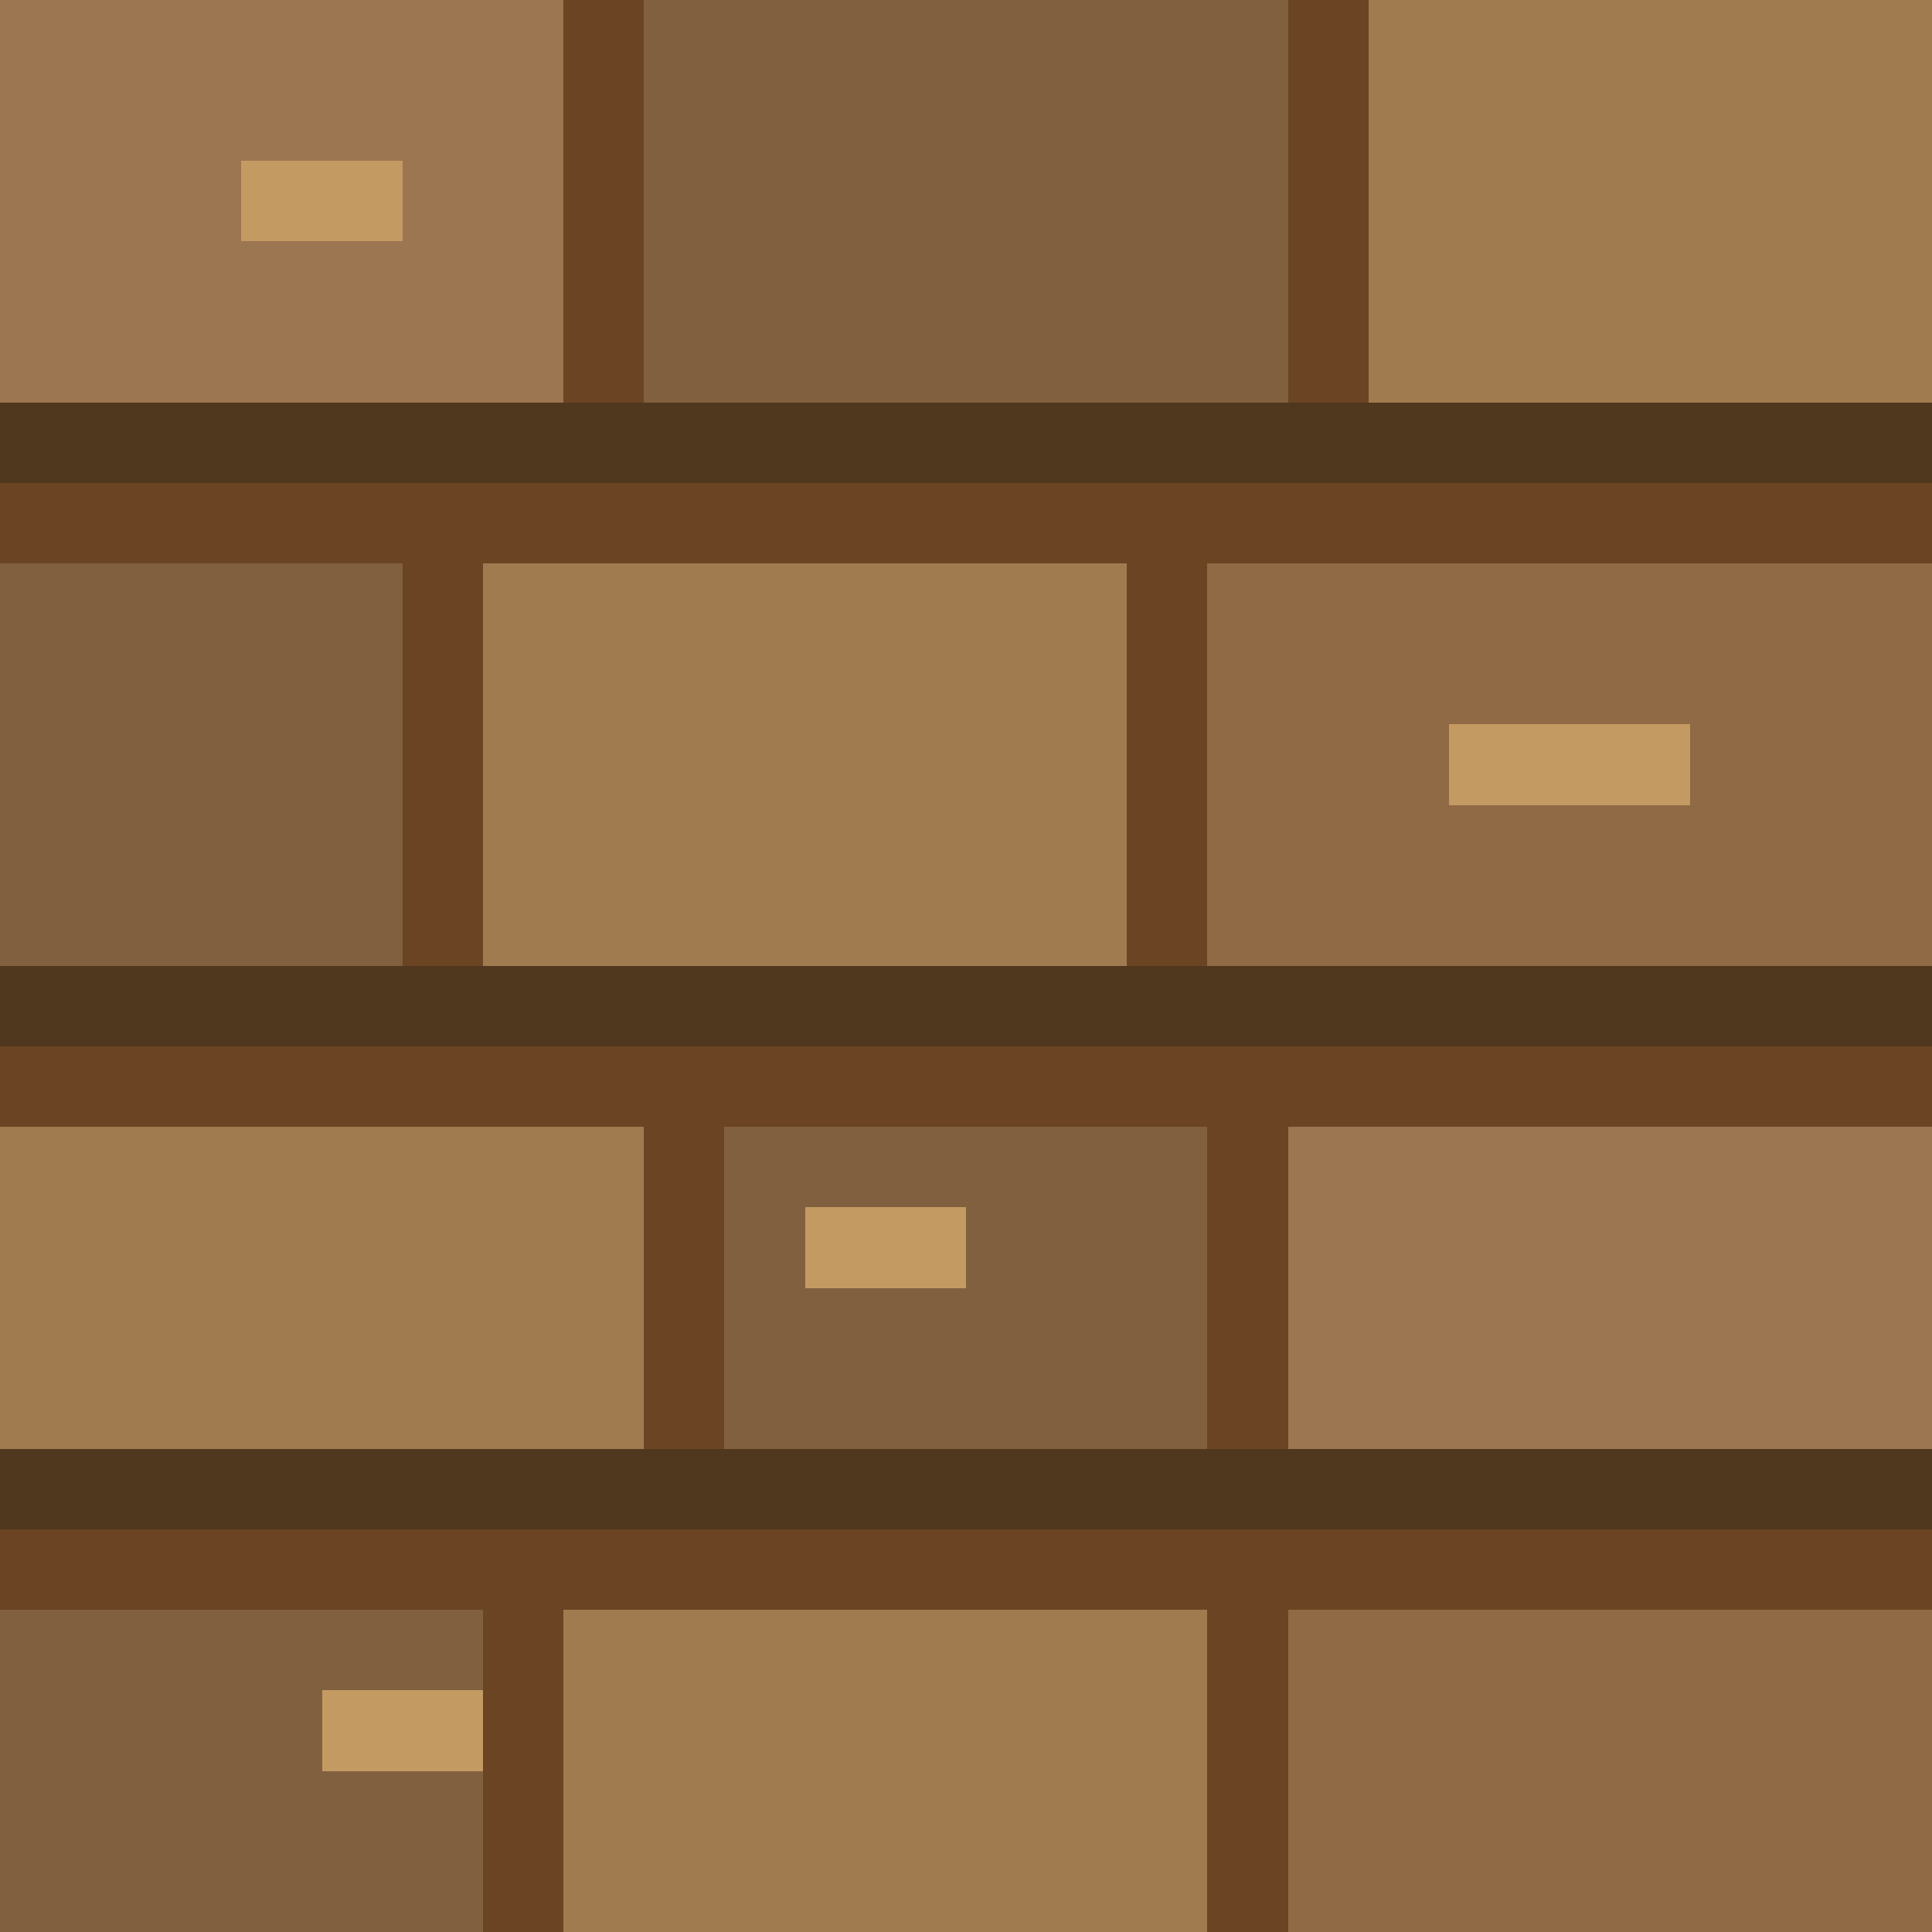
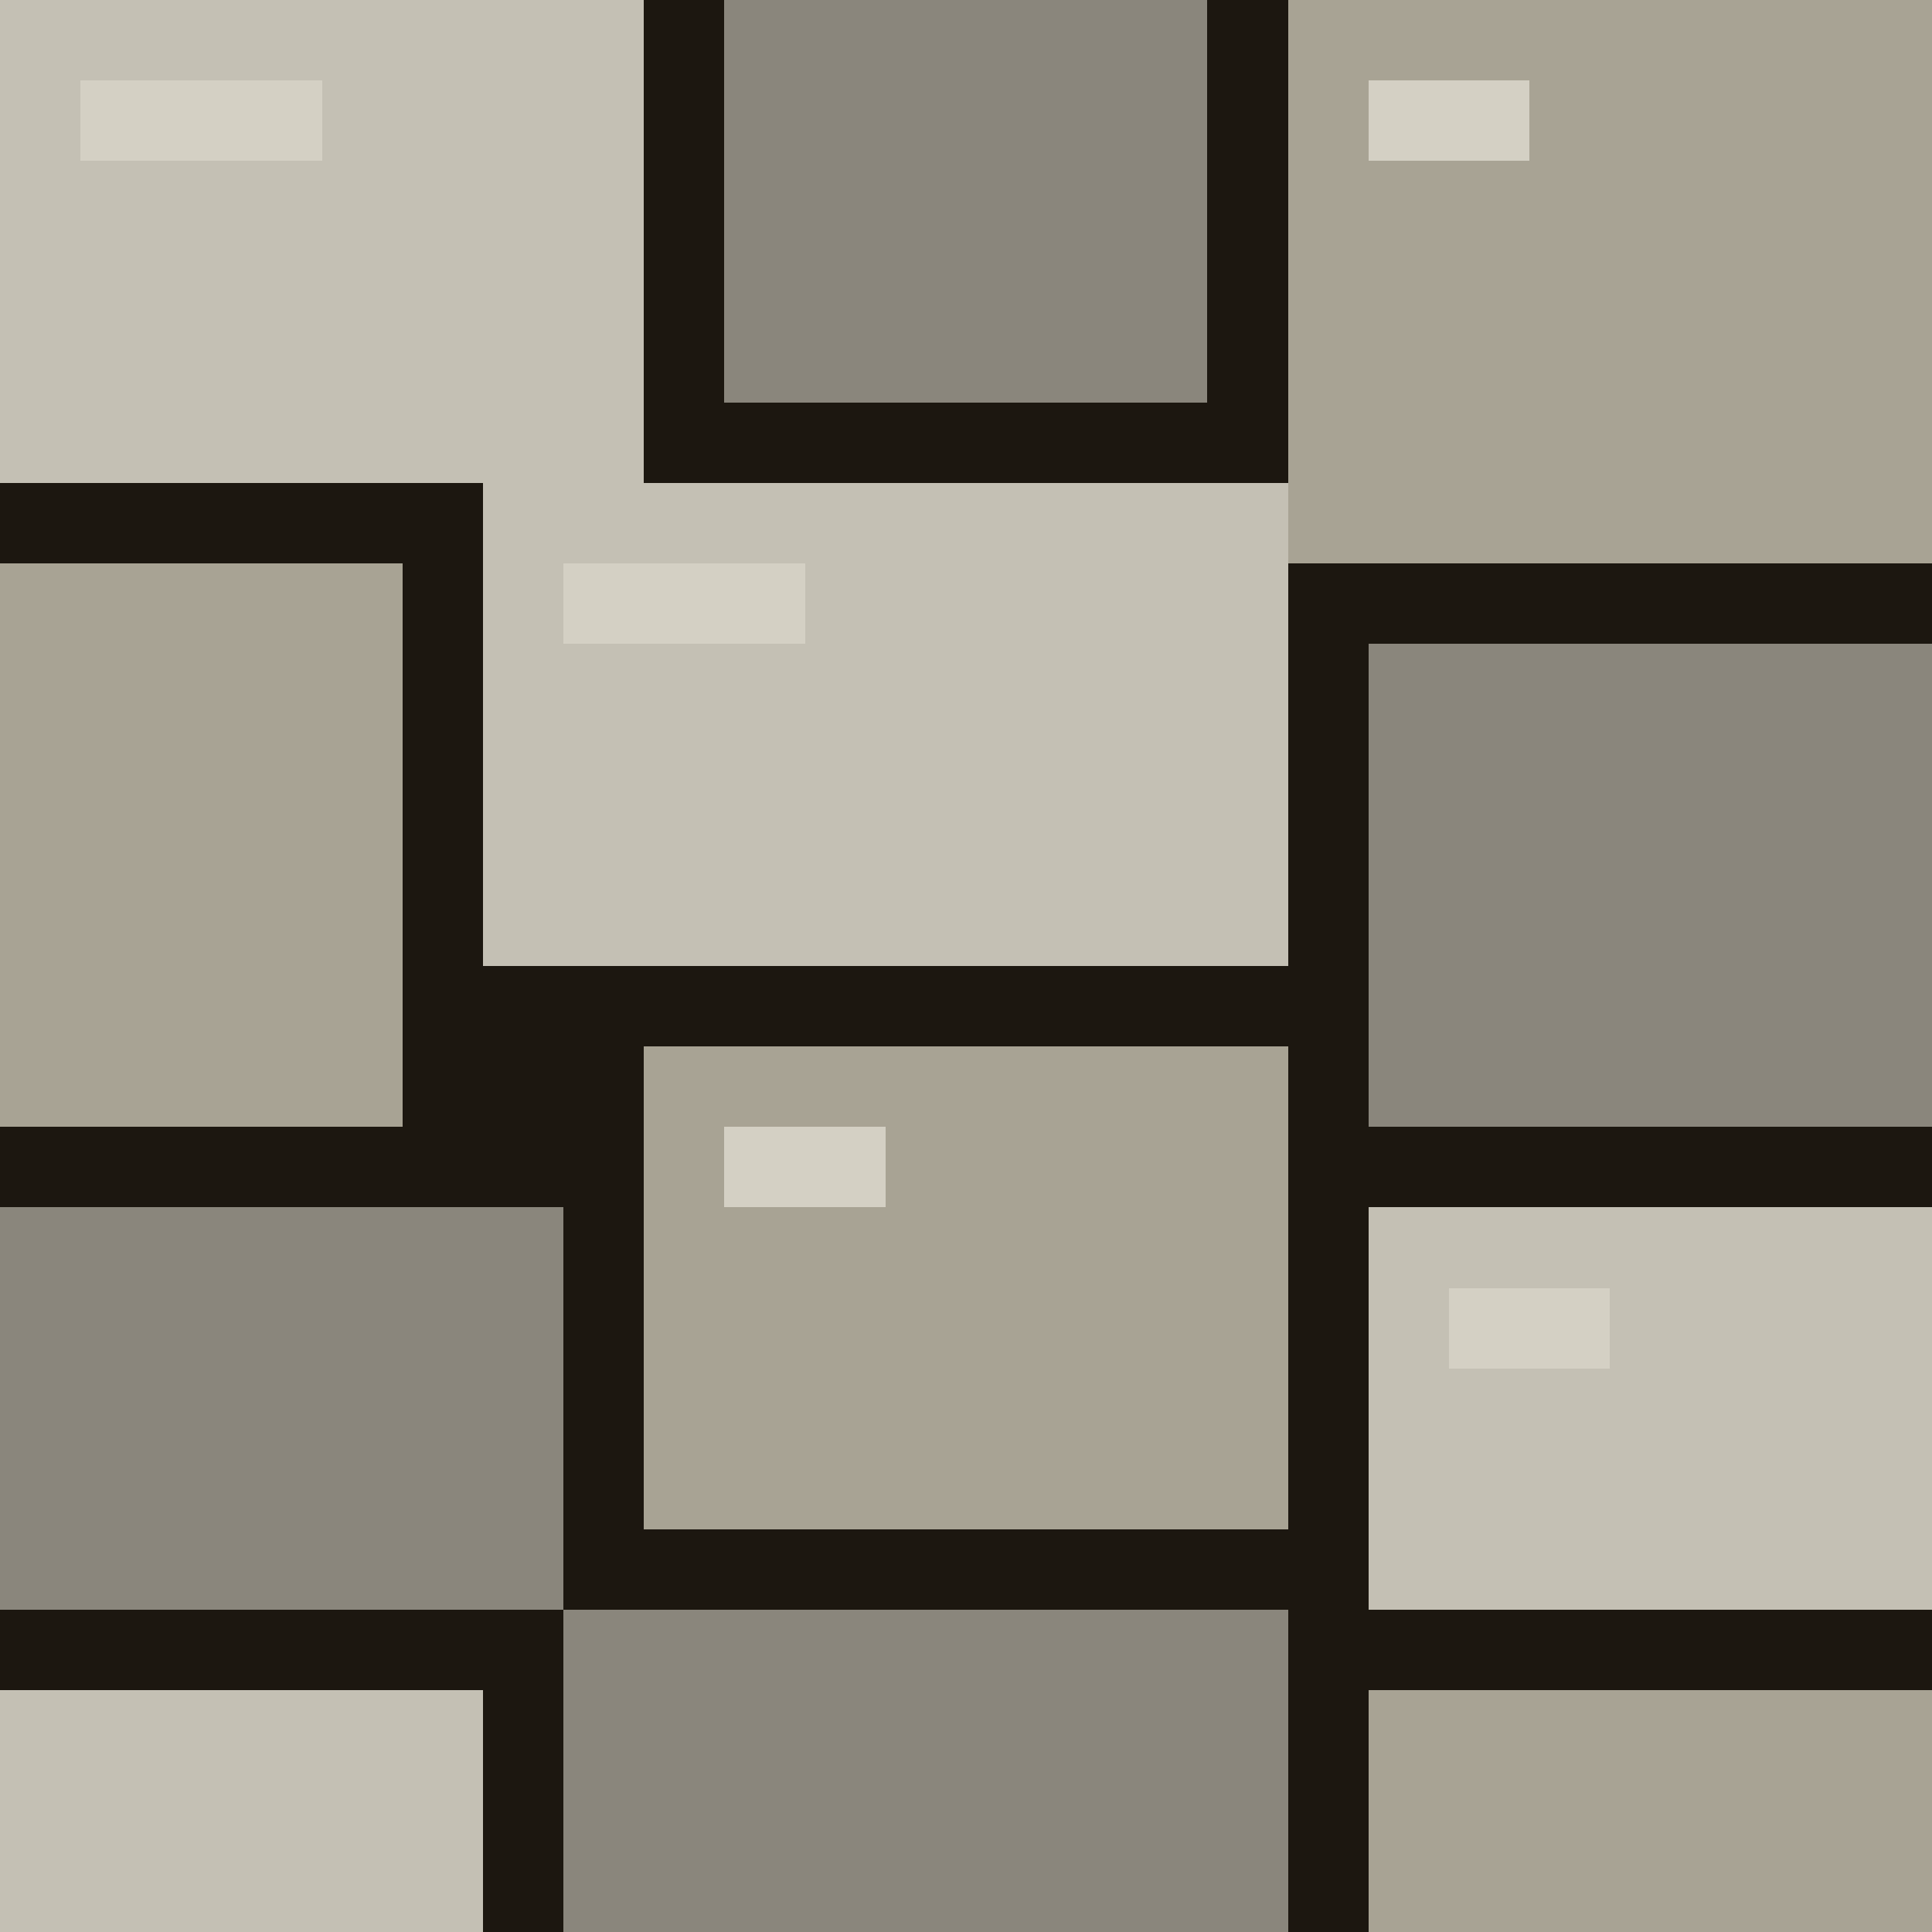
<svg xmlns="http://www.w3.org/2000/svg" viewBox="0 0 24 24" fill="none" shape-rendering="crispEdges">
-   <rect fill="#6b4423" x="0" y="0" width="24" height="24" />
-   <rect fill="#9b7650" x="0" y="0" width="7" height="5" />
-   <rect fill="#80603f" x="8" y="0" width="8" height="5" />
-   <rect fill="#a17b50" x="17" y="0" width="7" height="5" />
-   <rect fill="#80603f" x="0" y="7" width="5" height="5" />
-   <rect fill="#a17b50" x="6" y="7" width="8" height="5" />
-   <rect fill="#8f6a45" x="15" y="7" width="9" height="5" />
-   <rect fill="#a17b50" x="0" y="14" width="8" height="4" />
-   <rect fill="#80603f" x="9" y="14" width="6" height="4" />
-   <rect fill="#9b7650" x="16" y="14" width="8" height="4" />
-   <rect fill="#80603f" x="0" y="20" width="6" height="4" />
-   <rect fill="#a17b50" x="7" y="20" width="8" height="4" />
-   <rect fill="#8f6a45" x="16" y="20" width="8" height="4" />
-   <rect fill="#50381f" x="0" y="5" width="24" height="1" />
-   <rect fill="#50381f" x="0" y="12" width="24" height="1" />
-   <rect fill="#50381f" x="0" y="18" width="24" height="1" />
-   <rect fill="#c49a63" x="3" y="2" width="2" height="1" />
-   <rect fill="#c49a63" x="18" y="9" width="3" height="1" />
-   <rect fill="#c49a63" x="10" y="15" width="2" height="1" />
-   <rect fill="#c49a63" x="4" y="21" width="2" height="1" />
+   <rect fill="#1c1710" x="0" y="0" width="24" height="24" />
+   <rect fill="#c4c0b4" x="0" y="0" width="8" height="6" />
+   <rect fill="#d4d0c4" x="1" y="1" width="3" height="1" />
+   <rect fill="#8a867c" x="9" y="0" width="6" height="5" />
+   <rect fill="#a8a394" x="16" y="0" width="8" height="7" />
+   <rect fill="#d4d0c4" x="17" y="1" width="2" height="1" />
+   <rect fill="#a8a394" x="0" y="7" width="5" height="7" />
+   <rect fill="#c4c0b4" x="6" y="6" width="10" height="6" />
+   <rect fill="#d4d0c4" x="7" y="7" width="3" height="1" />
+   <rect fill="#8a867c" x="17" y="8" width="7" height="6" />
+   <rect fill="#8a867c" x="0" y="15" width="7" height="5" />
+   <rect fill="#a8a394" x="8" y="13" width="8" height="6" />
+   <rect fill="#d4d0c4" x="9" y="14" width="2" height="1" />
+   <rect fill="#c4c0b4" x="17" y="15" width="7" height="5" />
+   <rect fill="#d4d0c4" x="18" y="16" width="2" height="1" />
+   <rect fill="#c4c0b4" x="0" y="21" width="6" height="3" />
+   <rect fill="#8a867c" x="7" y="20" width="9" height="4" />
+   <rect fill="#a8a394" x="17" y="21" width="7" height="3" />
</svg>
